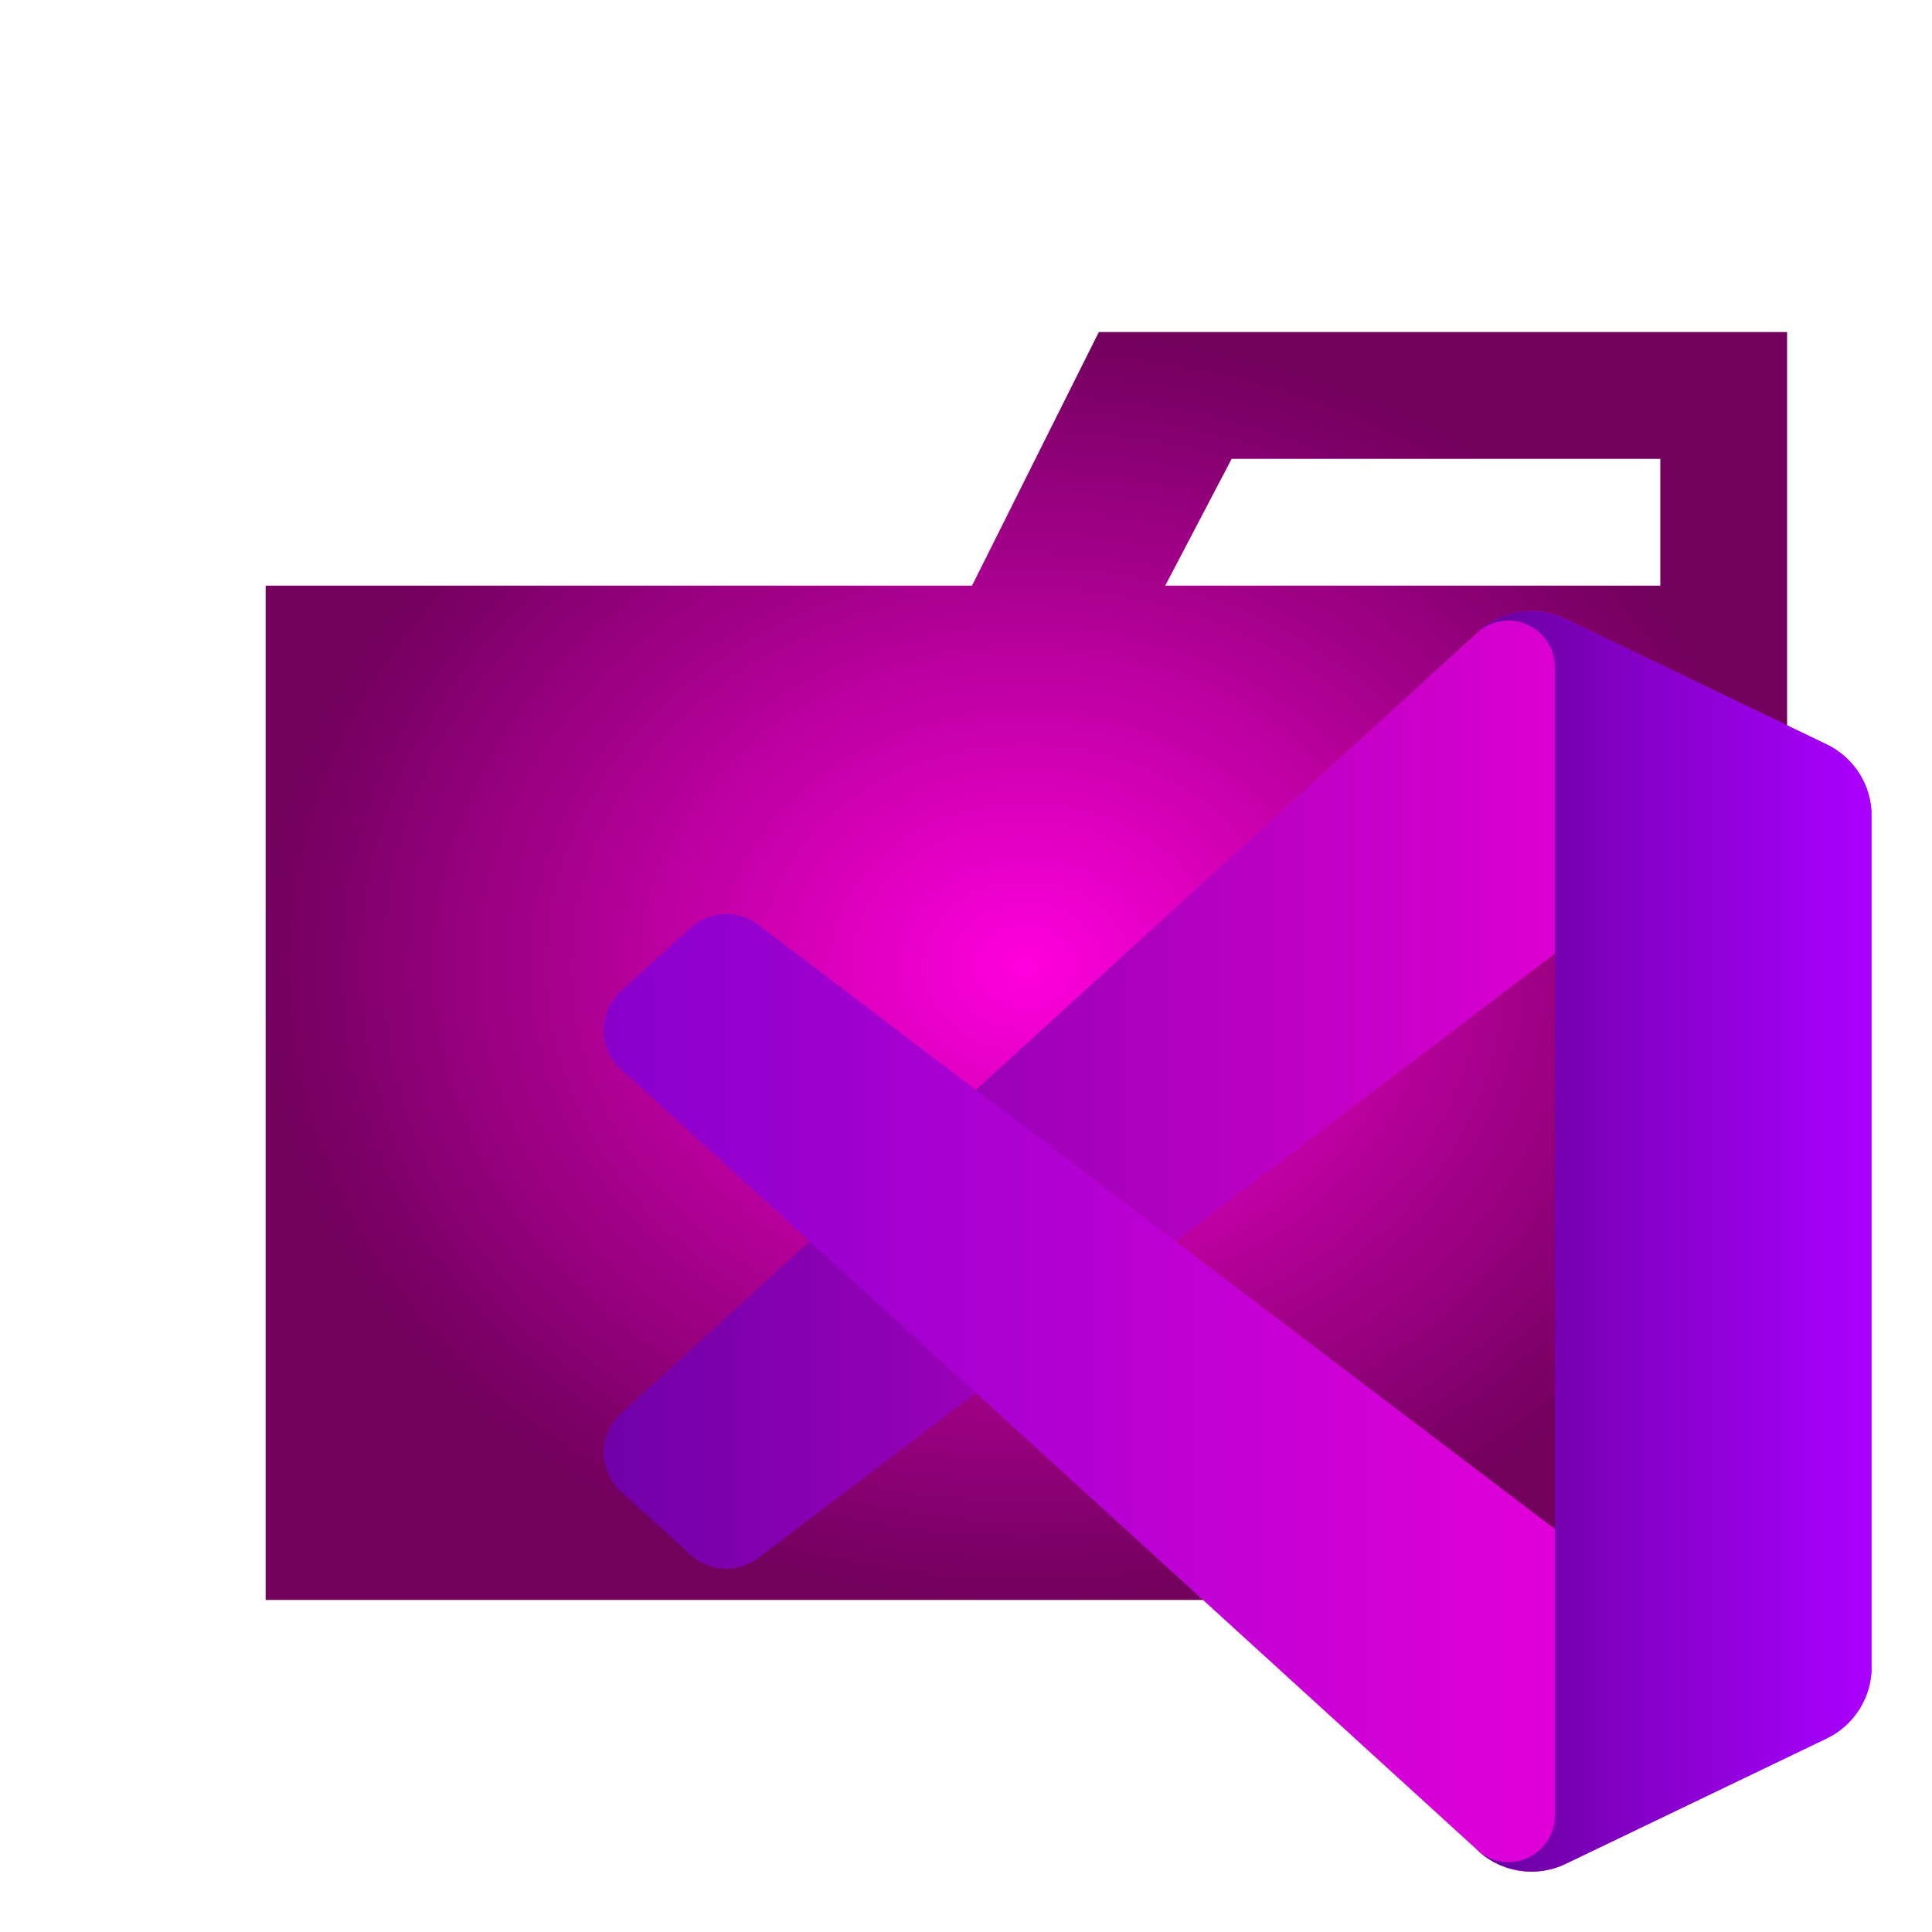
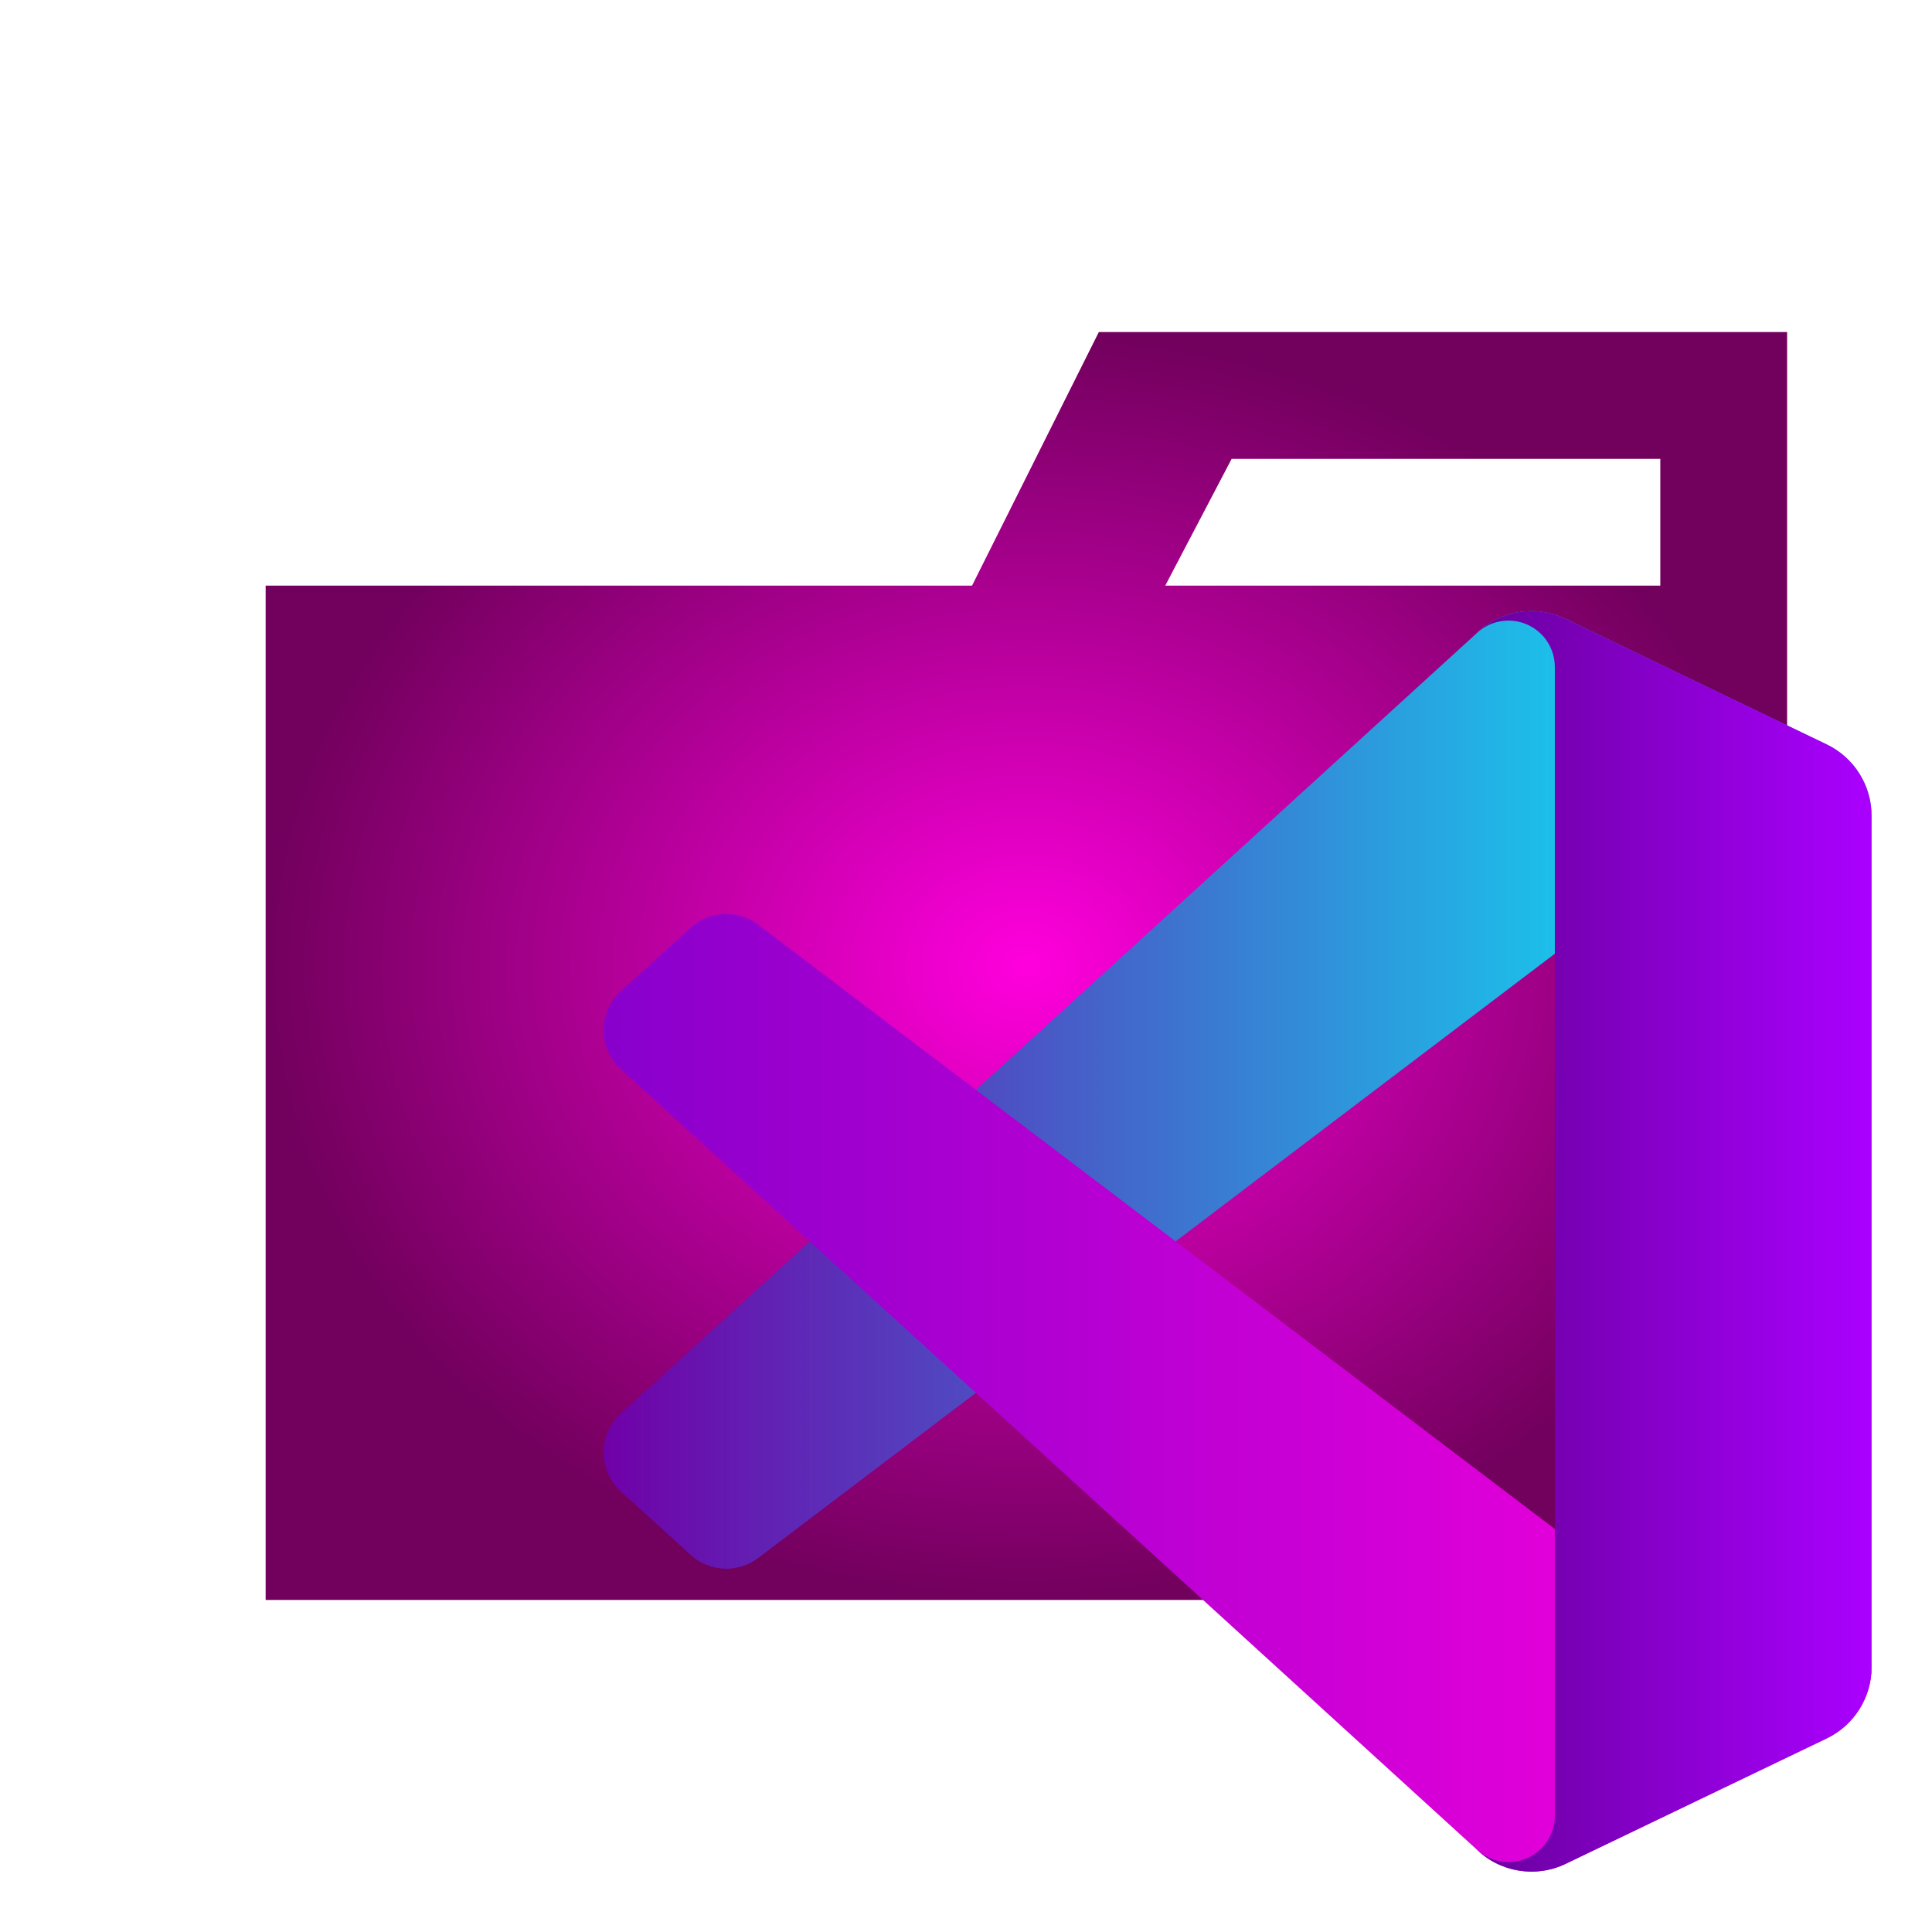
<svg xmlns="http://www.w3.org/2000/svg" xmlns:xlink="http://www.w3.org/1999/xlink" viewBox="0 0 32 32" version="1.1" id="svg12">
  <defs id="defs16">
    <linearGradient id="linearGradient6325">
      <stop style="stop-color:#8800cc;stop-opacity:1;" offset="0" id="stop6321" />
      <stop style="stop-color:#ff00dd;stop-opacity:1;" offset="1" id="stop6323" />
    </linearGradient>
    <linearGradient id="linearGradient4123">
      <stop style="stop-color:#7000a8;stop-opacity:1;" offset="0" id="stop4119" />
-       <stop style="stop-color:#ff00dd;stop-opacity:1;" offset="1" id="stop4121" />
+       <stop style="stop-color:#00ffff;stop-opacity:1;" offset="1" id="stop4121" />
    </linearGradient>
    <linearGradient id="linearGradient1898">
      <stop style="stop-color:#69009e;stop-opacity:1;" offset="0" id="stop1894" />
      <stop style="stop-color:#aa00ff;stop-opacity:1;" offset="1" id="stop1896" />
    </linearGradient>
    <linearGradient id="linearGradient2372">
      <stop style="stop-color:#ff00dd;stop-opacity:1;" offset="0" id="stop2368" />
      <stop style="stop-color:#72005d;stop-opacity:1;" offset="1" id="stop2370" />
    </linearGradient>
    <radialGradient xlink:href="#linearGradient2372" id="radialGradient2374" cx="17" cy="16" fx="17" fy="16" r="12.6" gradientTransform="matrix(1,0,0,0.8333333,0,2.666667)" gradientUnits="userSpaceOnUse" />
    <linearGradient xlink:href="#linearGradient1898" id="linearGradient1900" x1="24.442" y1="20.56" x2="31" y2="20.56" gradientUnits="userSpaceOnUse" />
    <linearGradient xlink:href="#linearGradient4123" id="linearGradient4125" x1="10" y1="18.052" x2="31" y2="18.052" gradientUnits="userSpaceOnUse" />
    <linearGradient xlink:href="#linearGradient6325" id="linearGradient6327" x1="10" y1="23.069" x2="31" y2="23.069" gradientUnits="userSpaceOnUse" />
  </defs>
  <path d="M27.5,5.5H18.2L16.1,9.7H4.4V26.5H29.6V5.5Zm0,4.2H19.3l1.1-2.1h7.1Z" style="fill:url(#radialGradient2374);fill-opacity:1" id="path4" />
  <path d="M30.257,12.333l-4.324-2.082a1.308,1.308,0,0,0-1.492.253L10.285,23.411a.875.875,0,0,0-.057,1.236.766.766,0,0,0,.057.057l1.157,1.052a.873.873,0,0,0,1.116.049L29.607,12.873A.868.868,0,0,1,31,13.565v-.05A1.311,1.311,0,0,0,30.257,12.333Z" style="fill:url(#linearGradient4125);fill-opacity:1" id="path6" />
  <path d="M30.257,28.788,25.933,30.87a1.308,1.308,0,0,1-1.492-.253L10.285,17.71a.875.875,0,0,1-.057-1.236.766.766,0,0,1,.057-.057l1.157-1.052a.873.873,0,0,1,1.116-.049L29.607,28.248A.868.868,0,0,0,31,27.556v.05A1.311,1.311,0,0,1,30.257,28.788Z" style="fill:url(#linearGradient6327);fill-opacity:1" id="path8" />
  <path d="M25.933,30.871a1.308,1.308,0,0,1-1.491-.254.768.768,0,0,0,1.311-.543V11.047a.768.768,0,0,0-1.311-.543,1.306,1.306,0,0,1,1.491-.254l4.324,2.079A1.314,1.314,0,0,1,31,13.512v14.1a1.314,1.314,0,0,1-.743,1.183Z" style="fill:url(#linearGradient1900);fill-opacity:1" id="path10" />
</svg>
